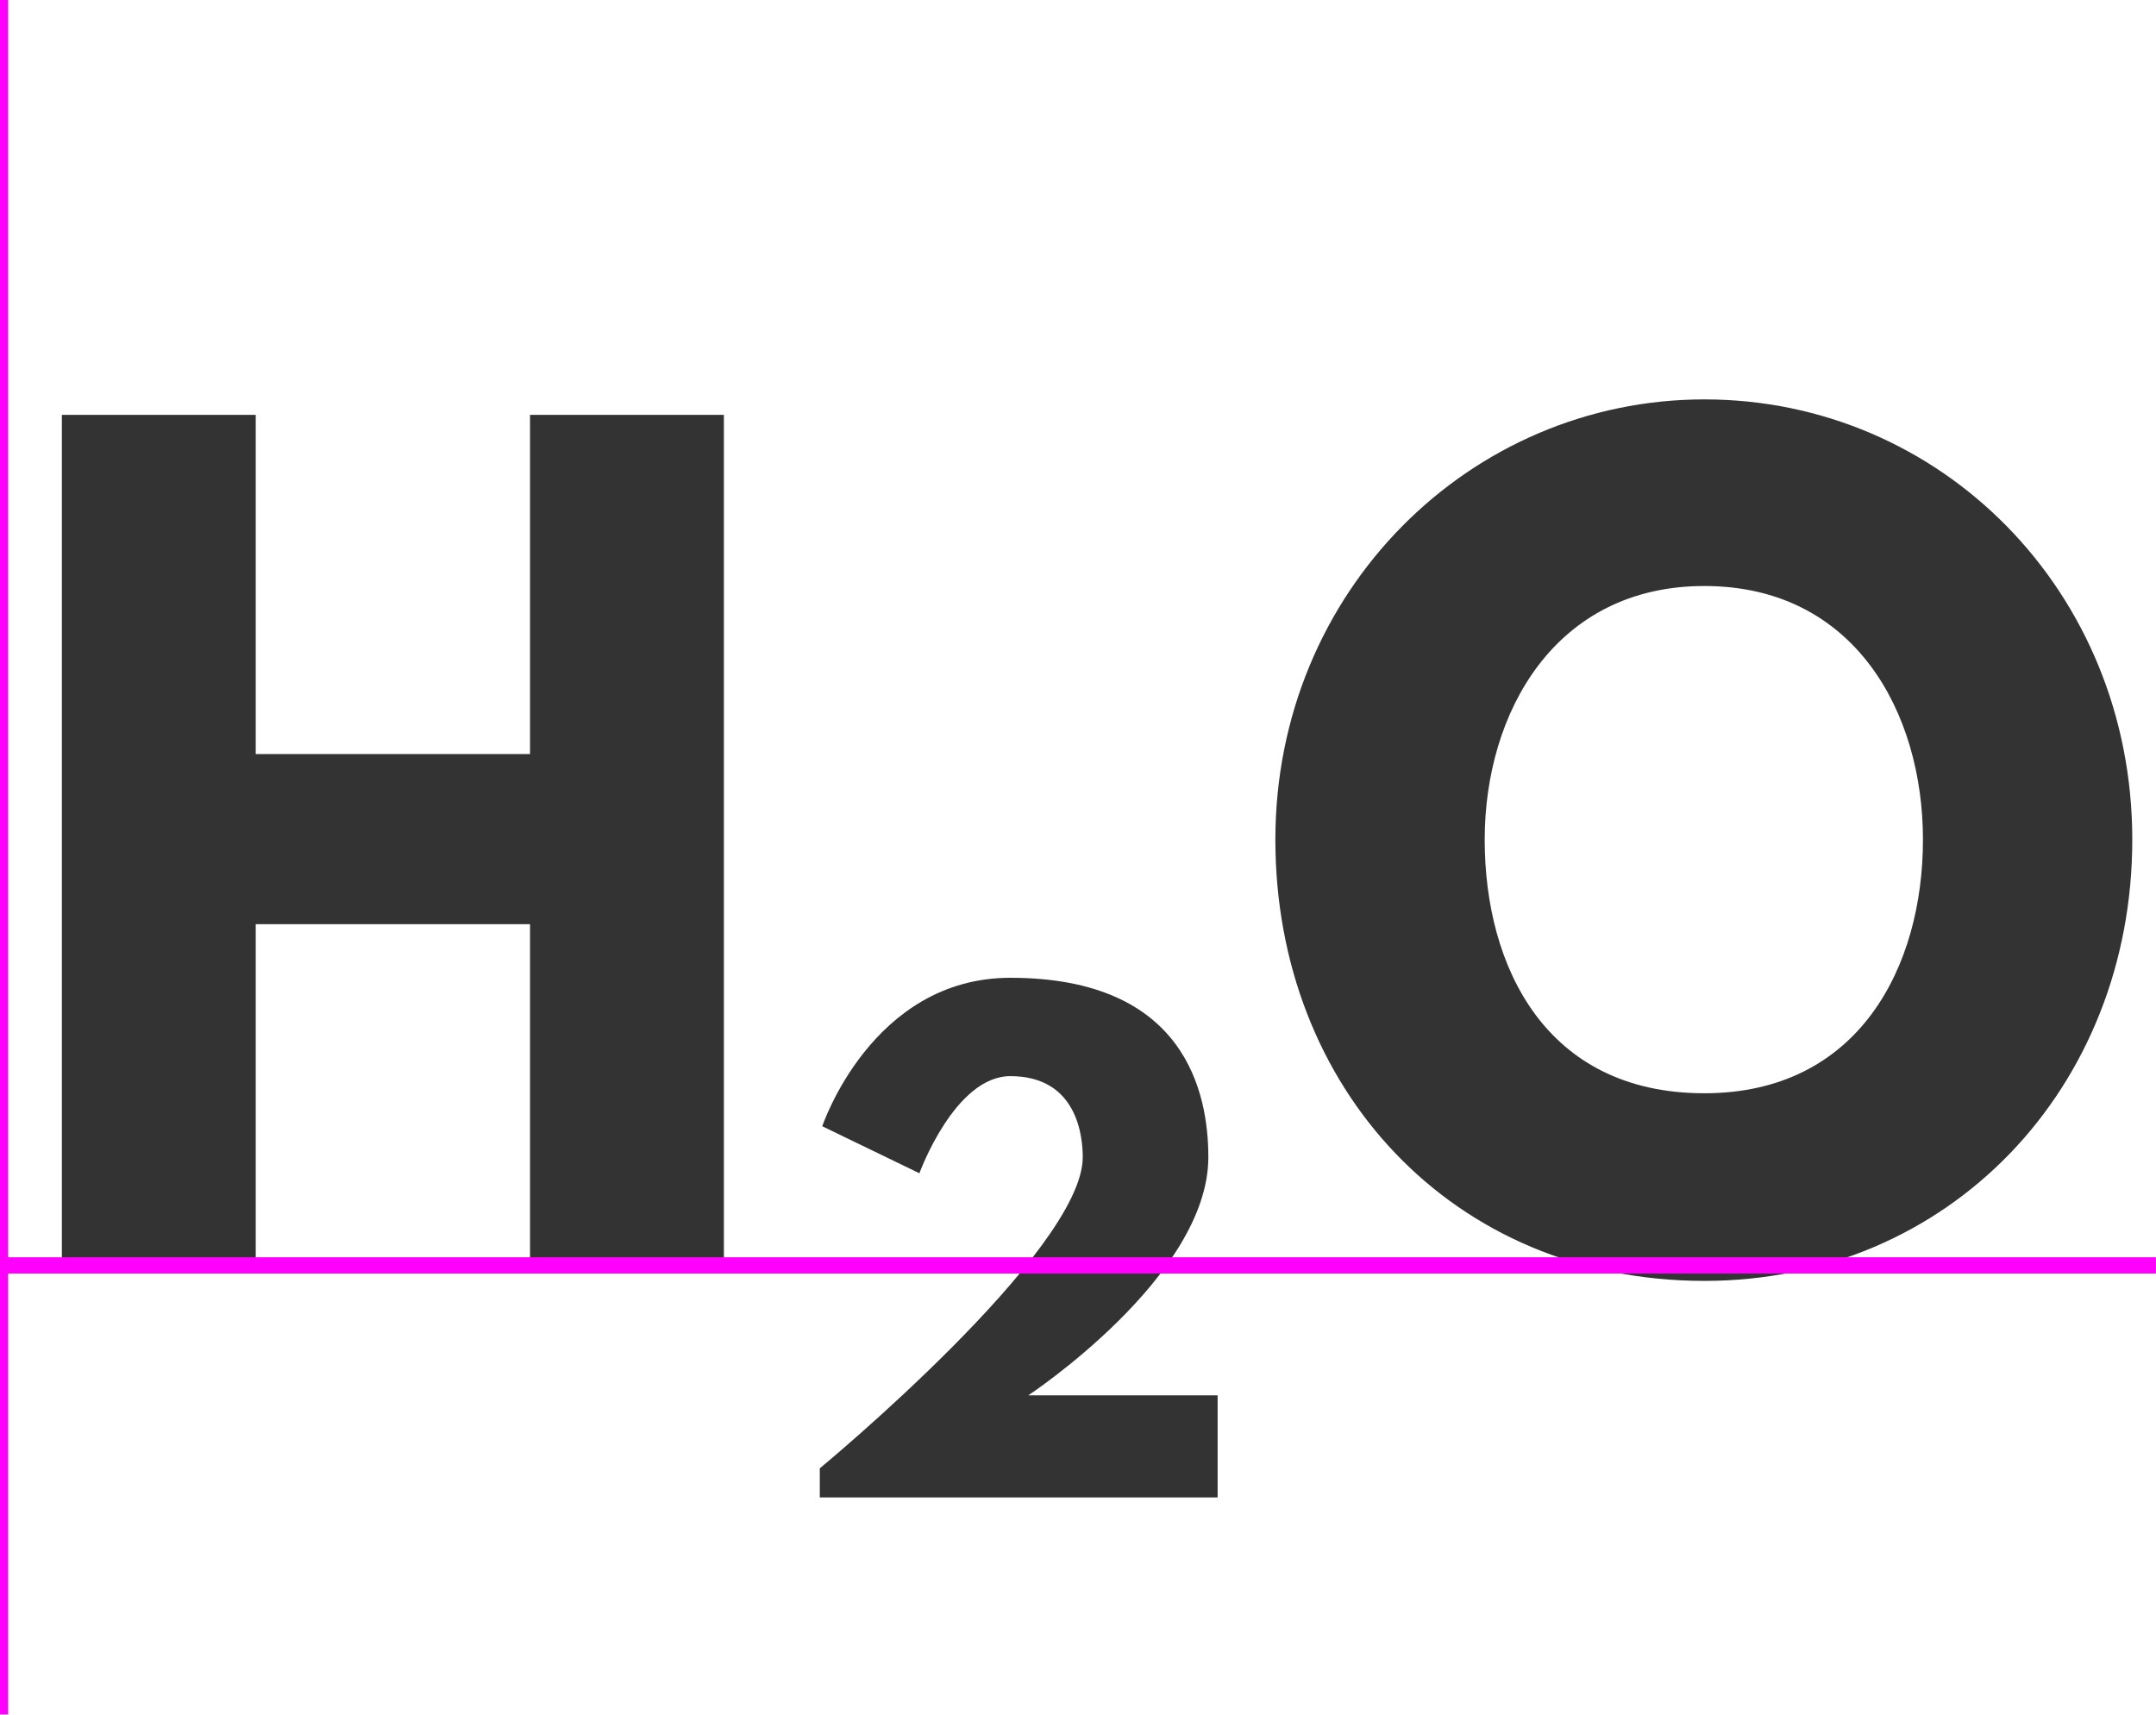
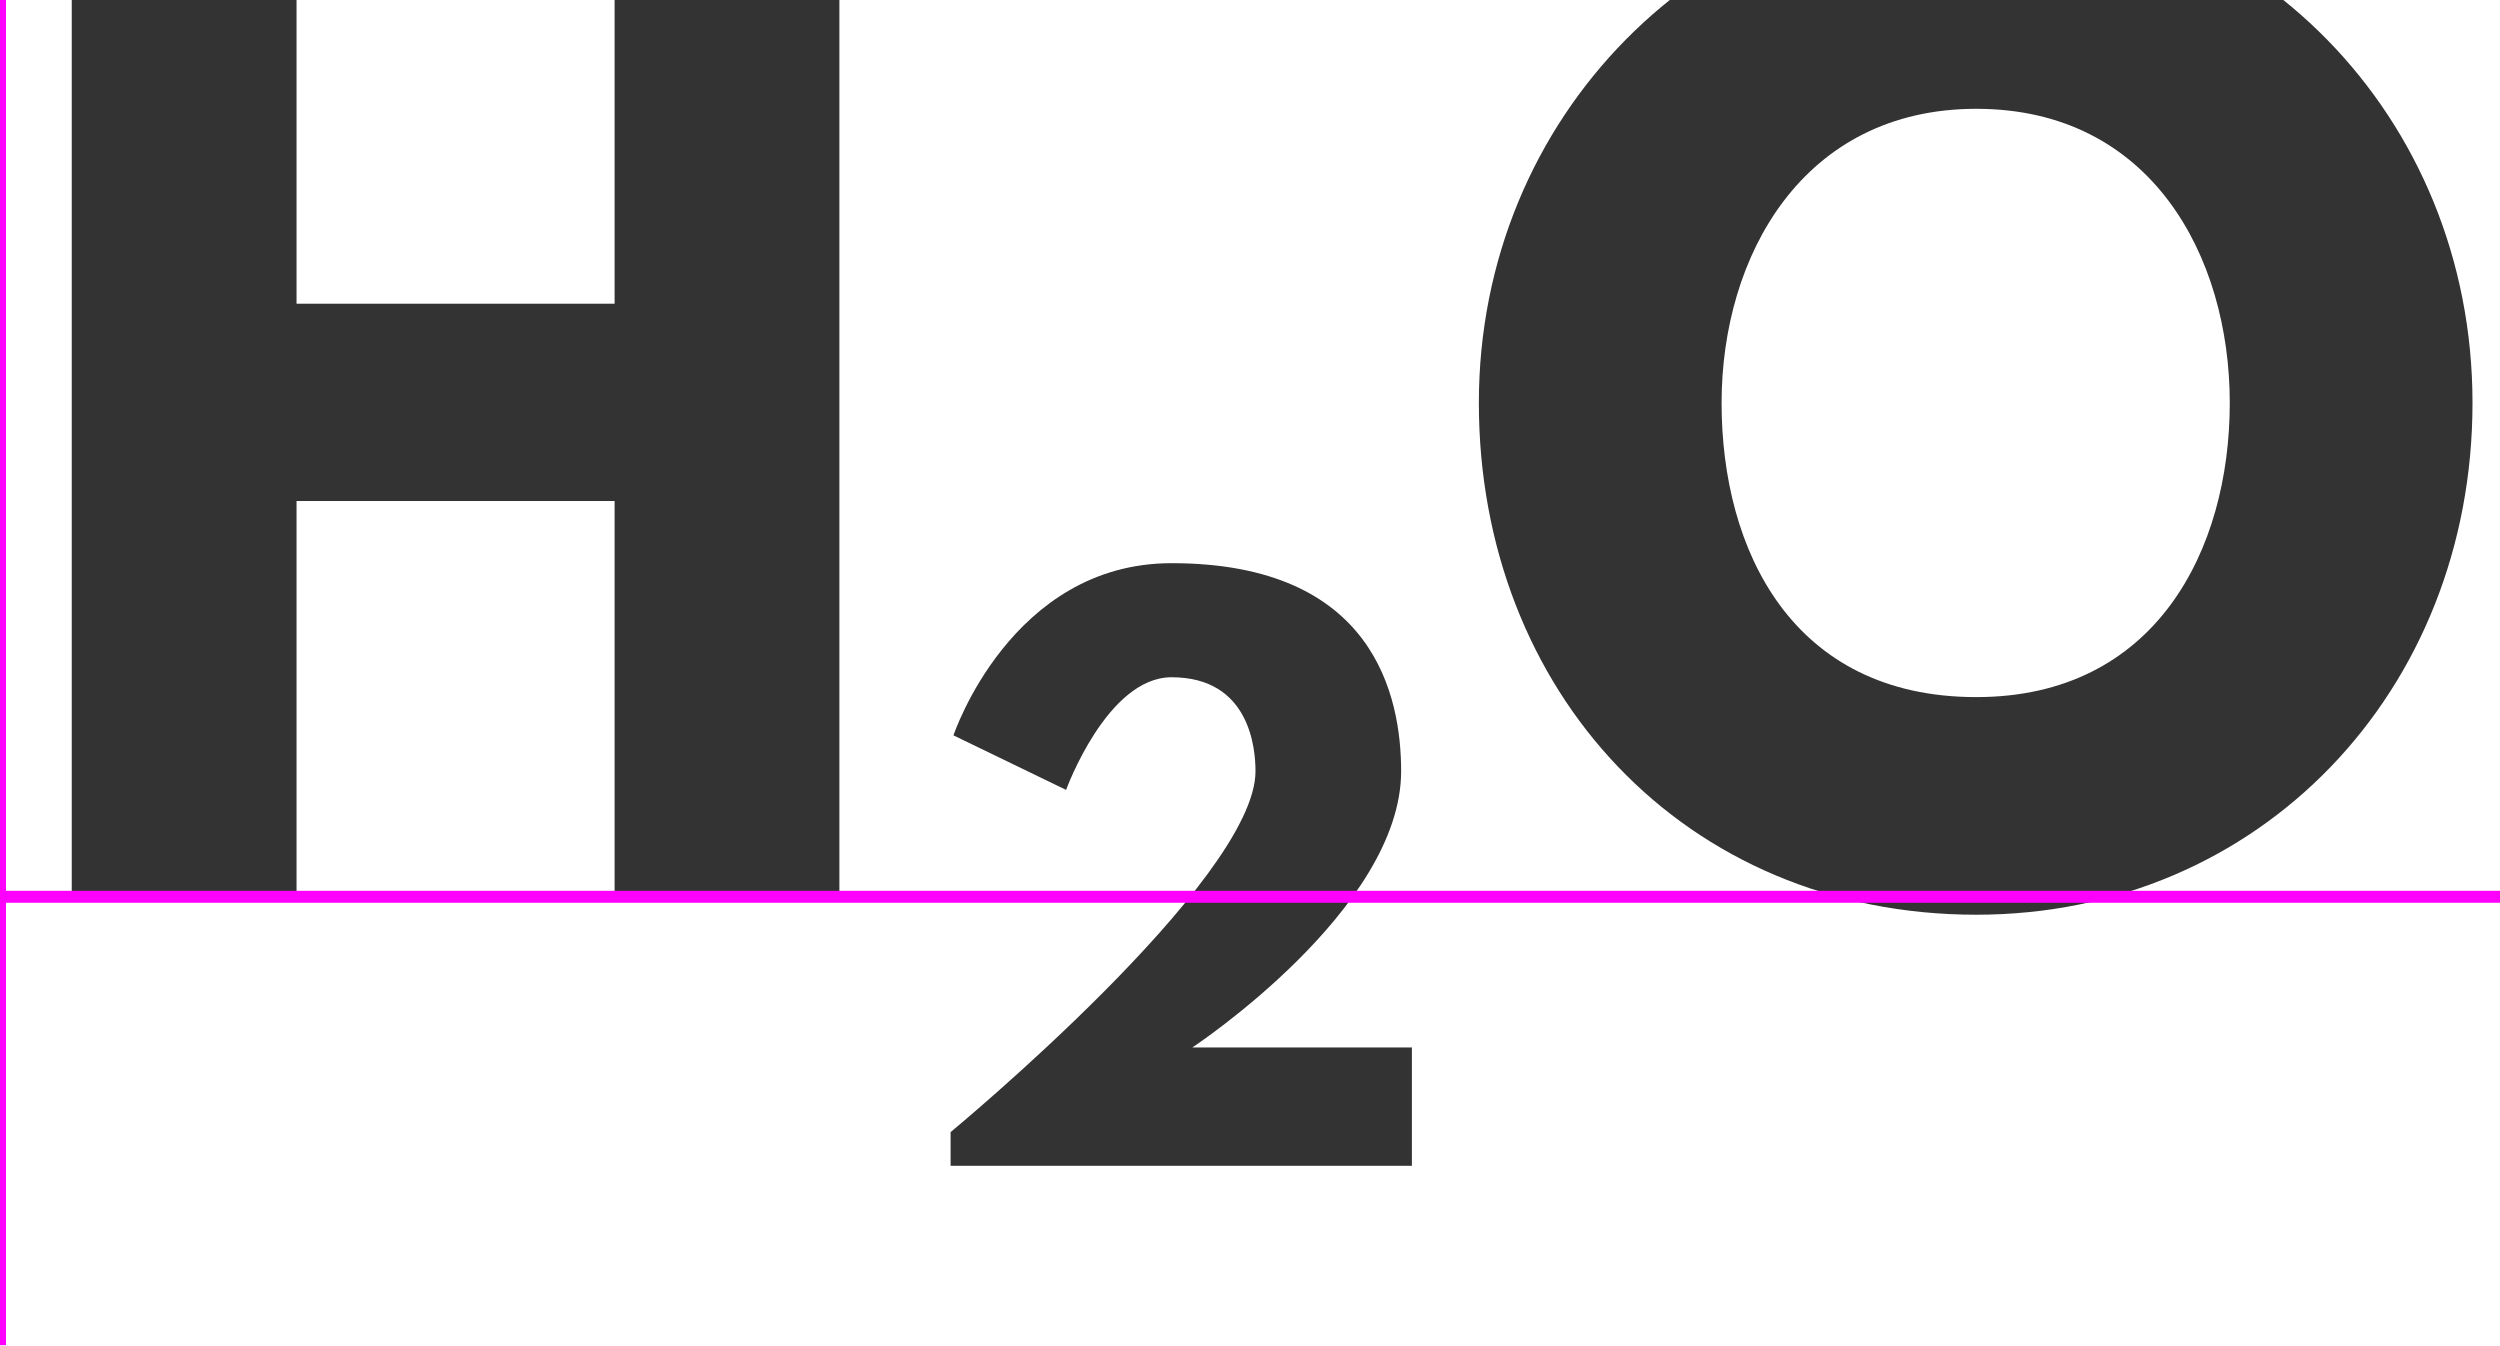
- <svg xmlns="http://www.w3.org/2000/svg" xmlns:xlink="http://www.w3.org/1999/xlink" viewBox="0 0 132.464 105.36" version="1.1" baseProfile="full">
+ <svg xmlns="http://www.w3.org/2000/svg" xmlns:xlink="http://www.w3.org/1999/xlink" viewBox="0 0 209.08 112.5" version="1.1" baseProfile="full">
  <defs>
    <path id="HussarBoldWeb-H" d="M248 331v-331h-188v825h188v-329h266v329h188v-825h-188v331h-266z" />
    <path id="HussarBoldWeb-two" d="M363 681c-90 0 -147 -157 -147 -157l-157 76s80 240 304 240c283 0 320 -186 320 -290c0 -193 -291 -385 -291 -385h306v-165h-643v47s425 351 425 503c0 30 -7 131 -117 131z" />
    <path id="HussarBoldWeb-O" d="M23 413c0 241 189 427 416 427c229 0 415 -186 415 -427s-178 -428 -415 -428c-244 0 -416 187 -416 428zM226 413c0 -123 59 -246 213 -246c150 0 212 123 212 246s-66 246 -212 246c-145 0 -213 -123 -213 -246z" />
  </defs>
-   <use xlink:href="#HussarBoldWeb-H" transform="matrix(0.0633557 0 0 -0.0633557 0 77.76215)" fill="#333" />
-   <use xlink:href="#HussarBoldWeb-two" transform="matrix(0.03801342 0 0 -0.03801342 48.27704 92.01718)" fill="#333" />
-   <use xlink:href="#HussarBoldWeb-O" transform="matrix(0.0633557 0 0 -0.0633557 76.90115 77.76215)" fill="#333" />
-   <path d="M0 0H132.46M0 -77.76V27.6" fill="none" stroke="magenta" transform="translate(0,77.76)" />
+   <use xlink:href="#HussarBoldWeb-H" transform="matrix(0.1 0 0 -0.1 0 75)" fill="#333" />
+   <use xlink:href="#HussarBoldWeb-two" transform="matrix(0.06 0 0 -0.06 76.2 97.5)" fill="#333" />
+   <use xlink:href="#HussarBoldWeb-O" transform="matrix(0.1 0 0 -0.1 121.38 75)" fill="#333" />
+   <path d="M0 0H209.08M0 -75V37.5" fill="none" stroke="magenta" transform="translate(0,75)" />
</svg>
